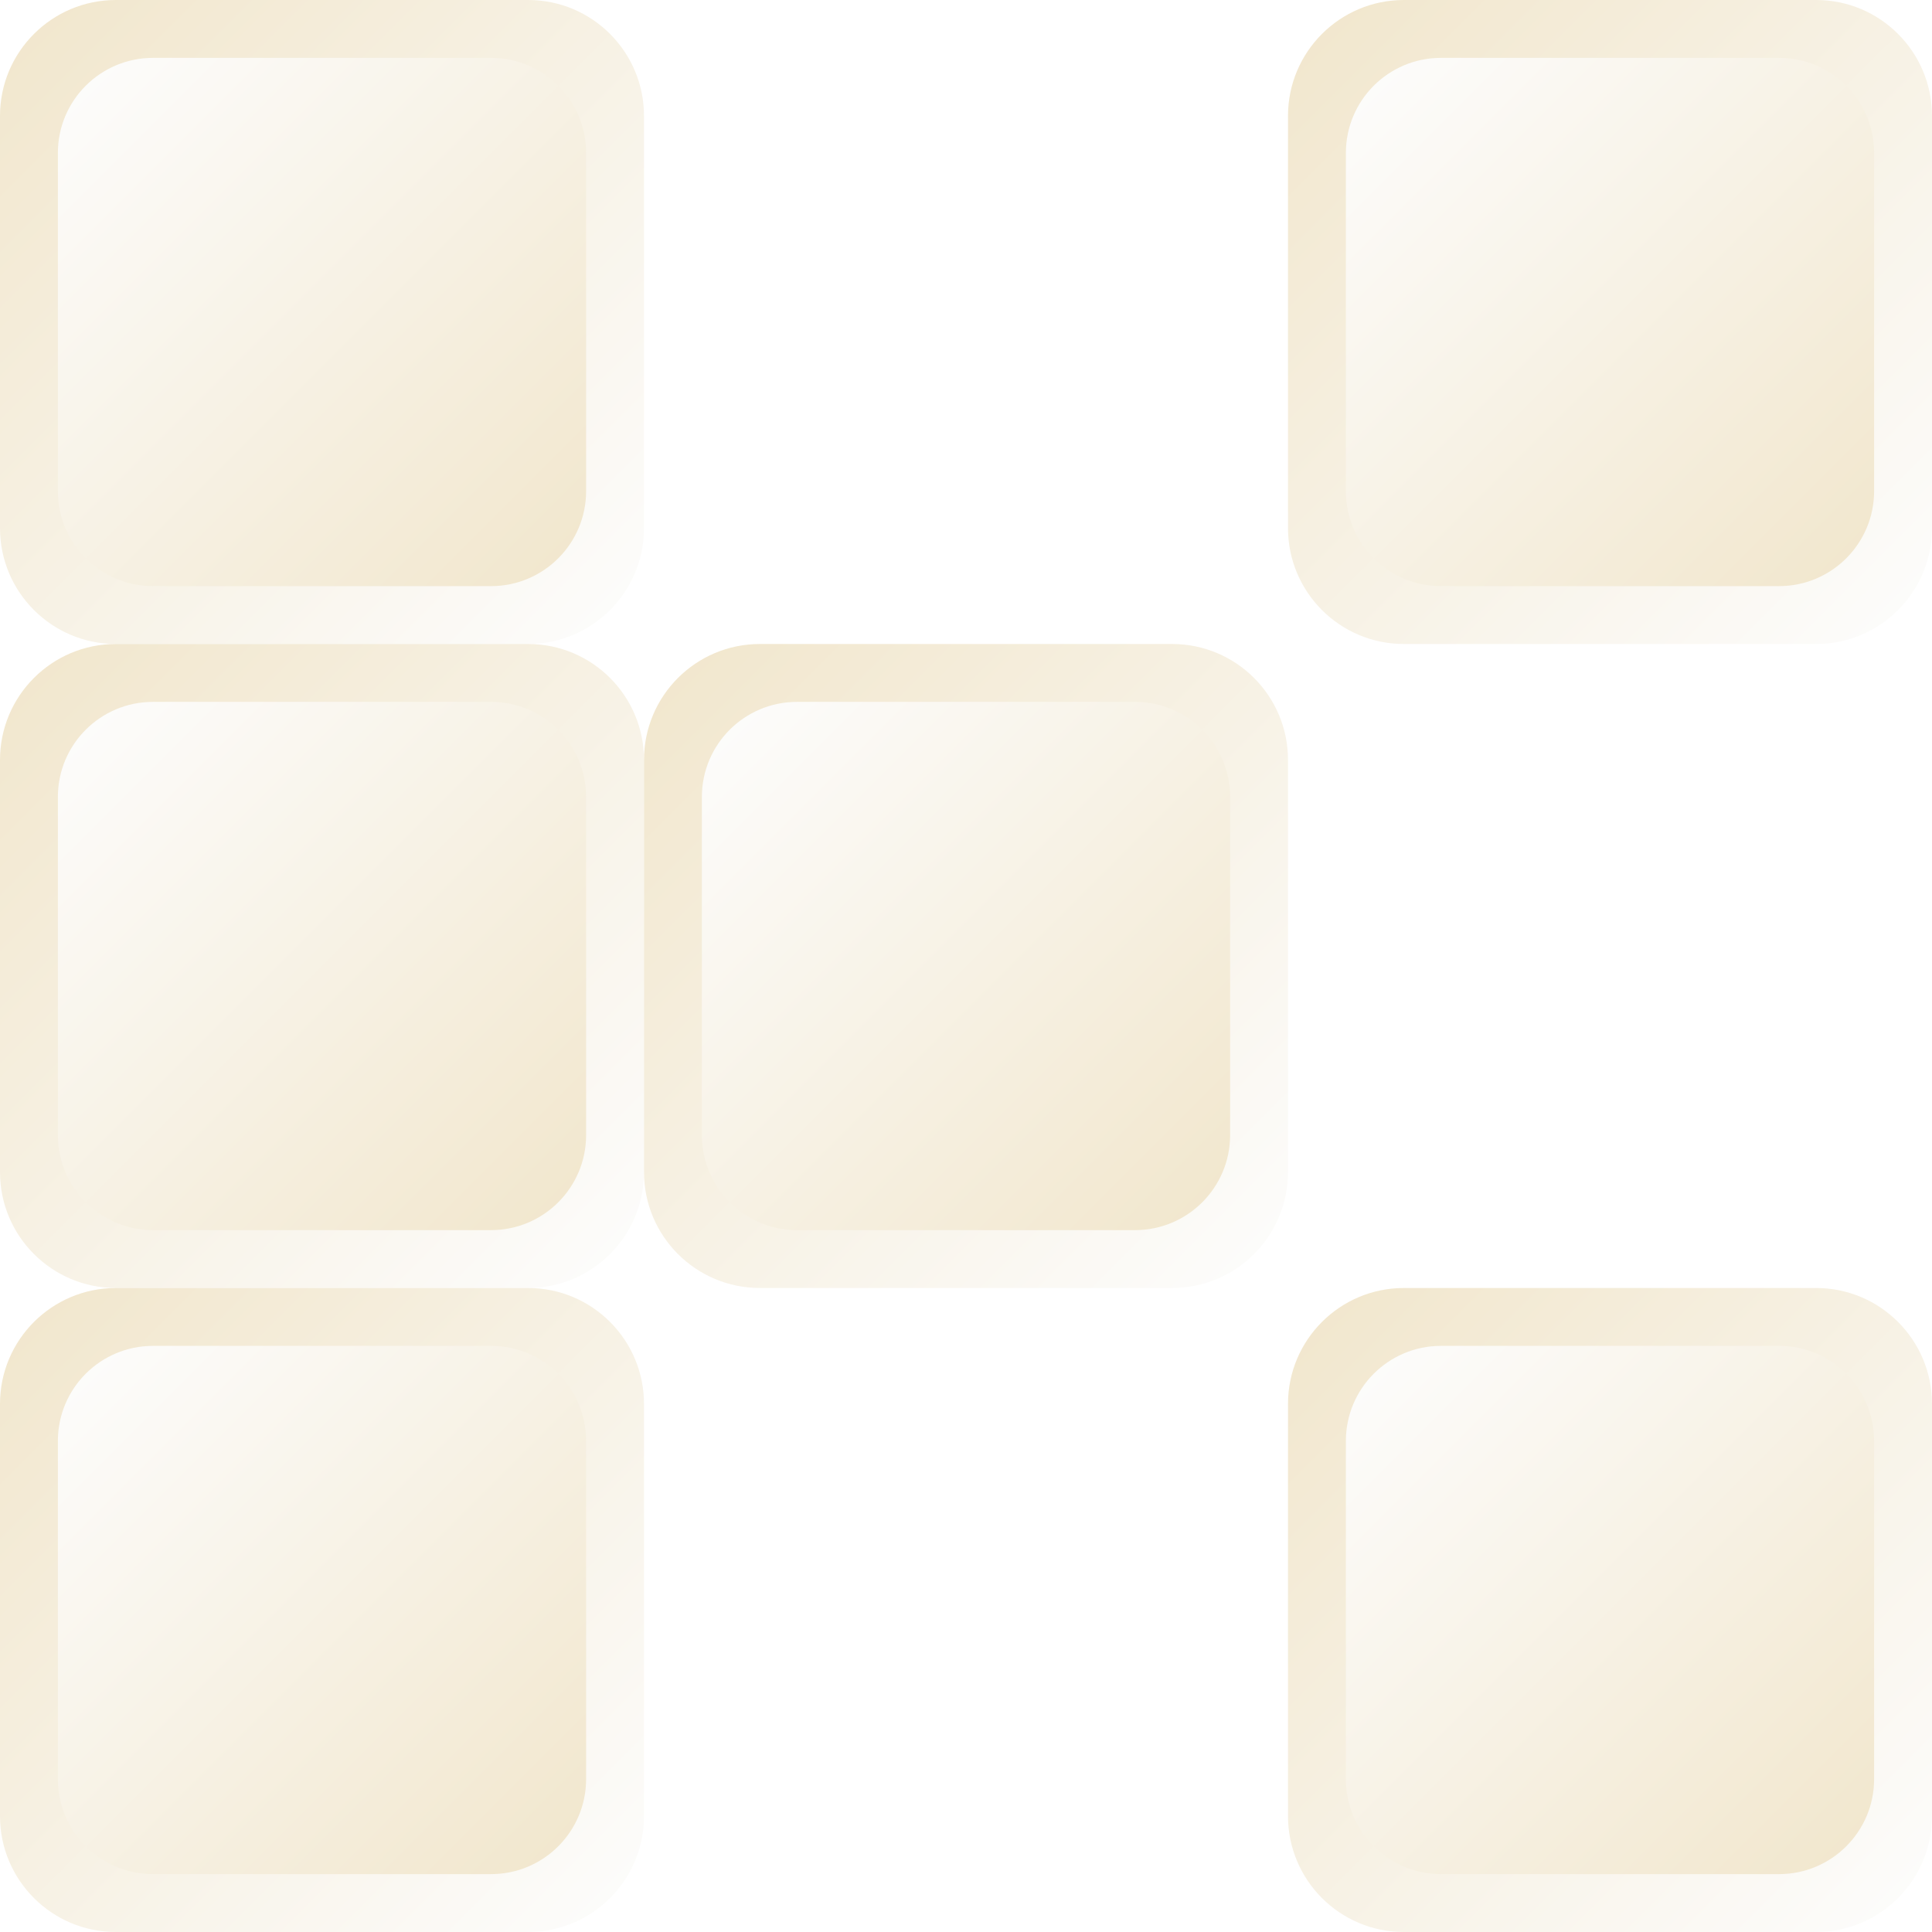
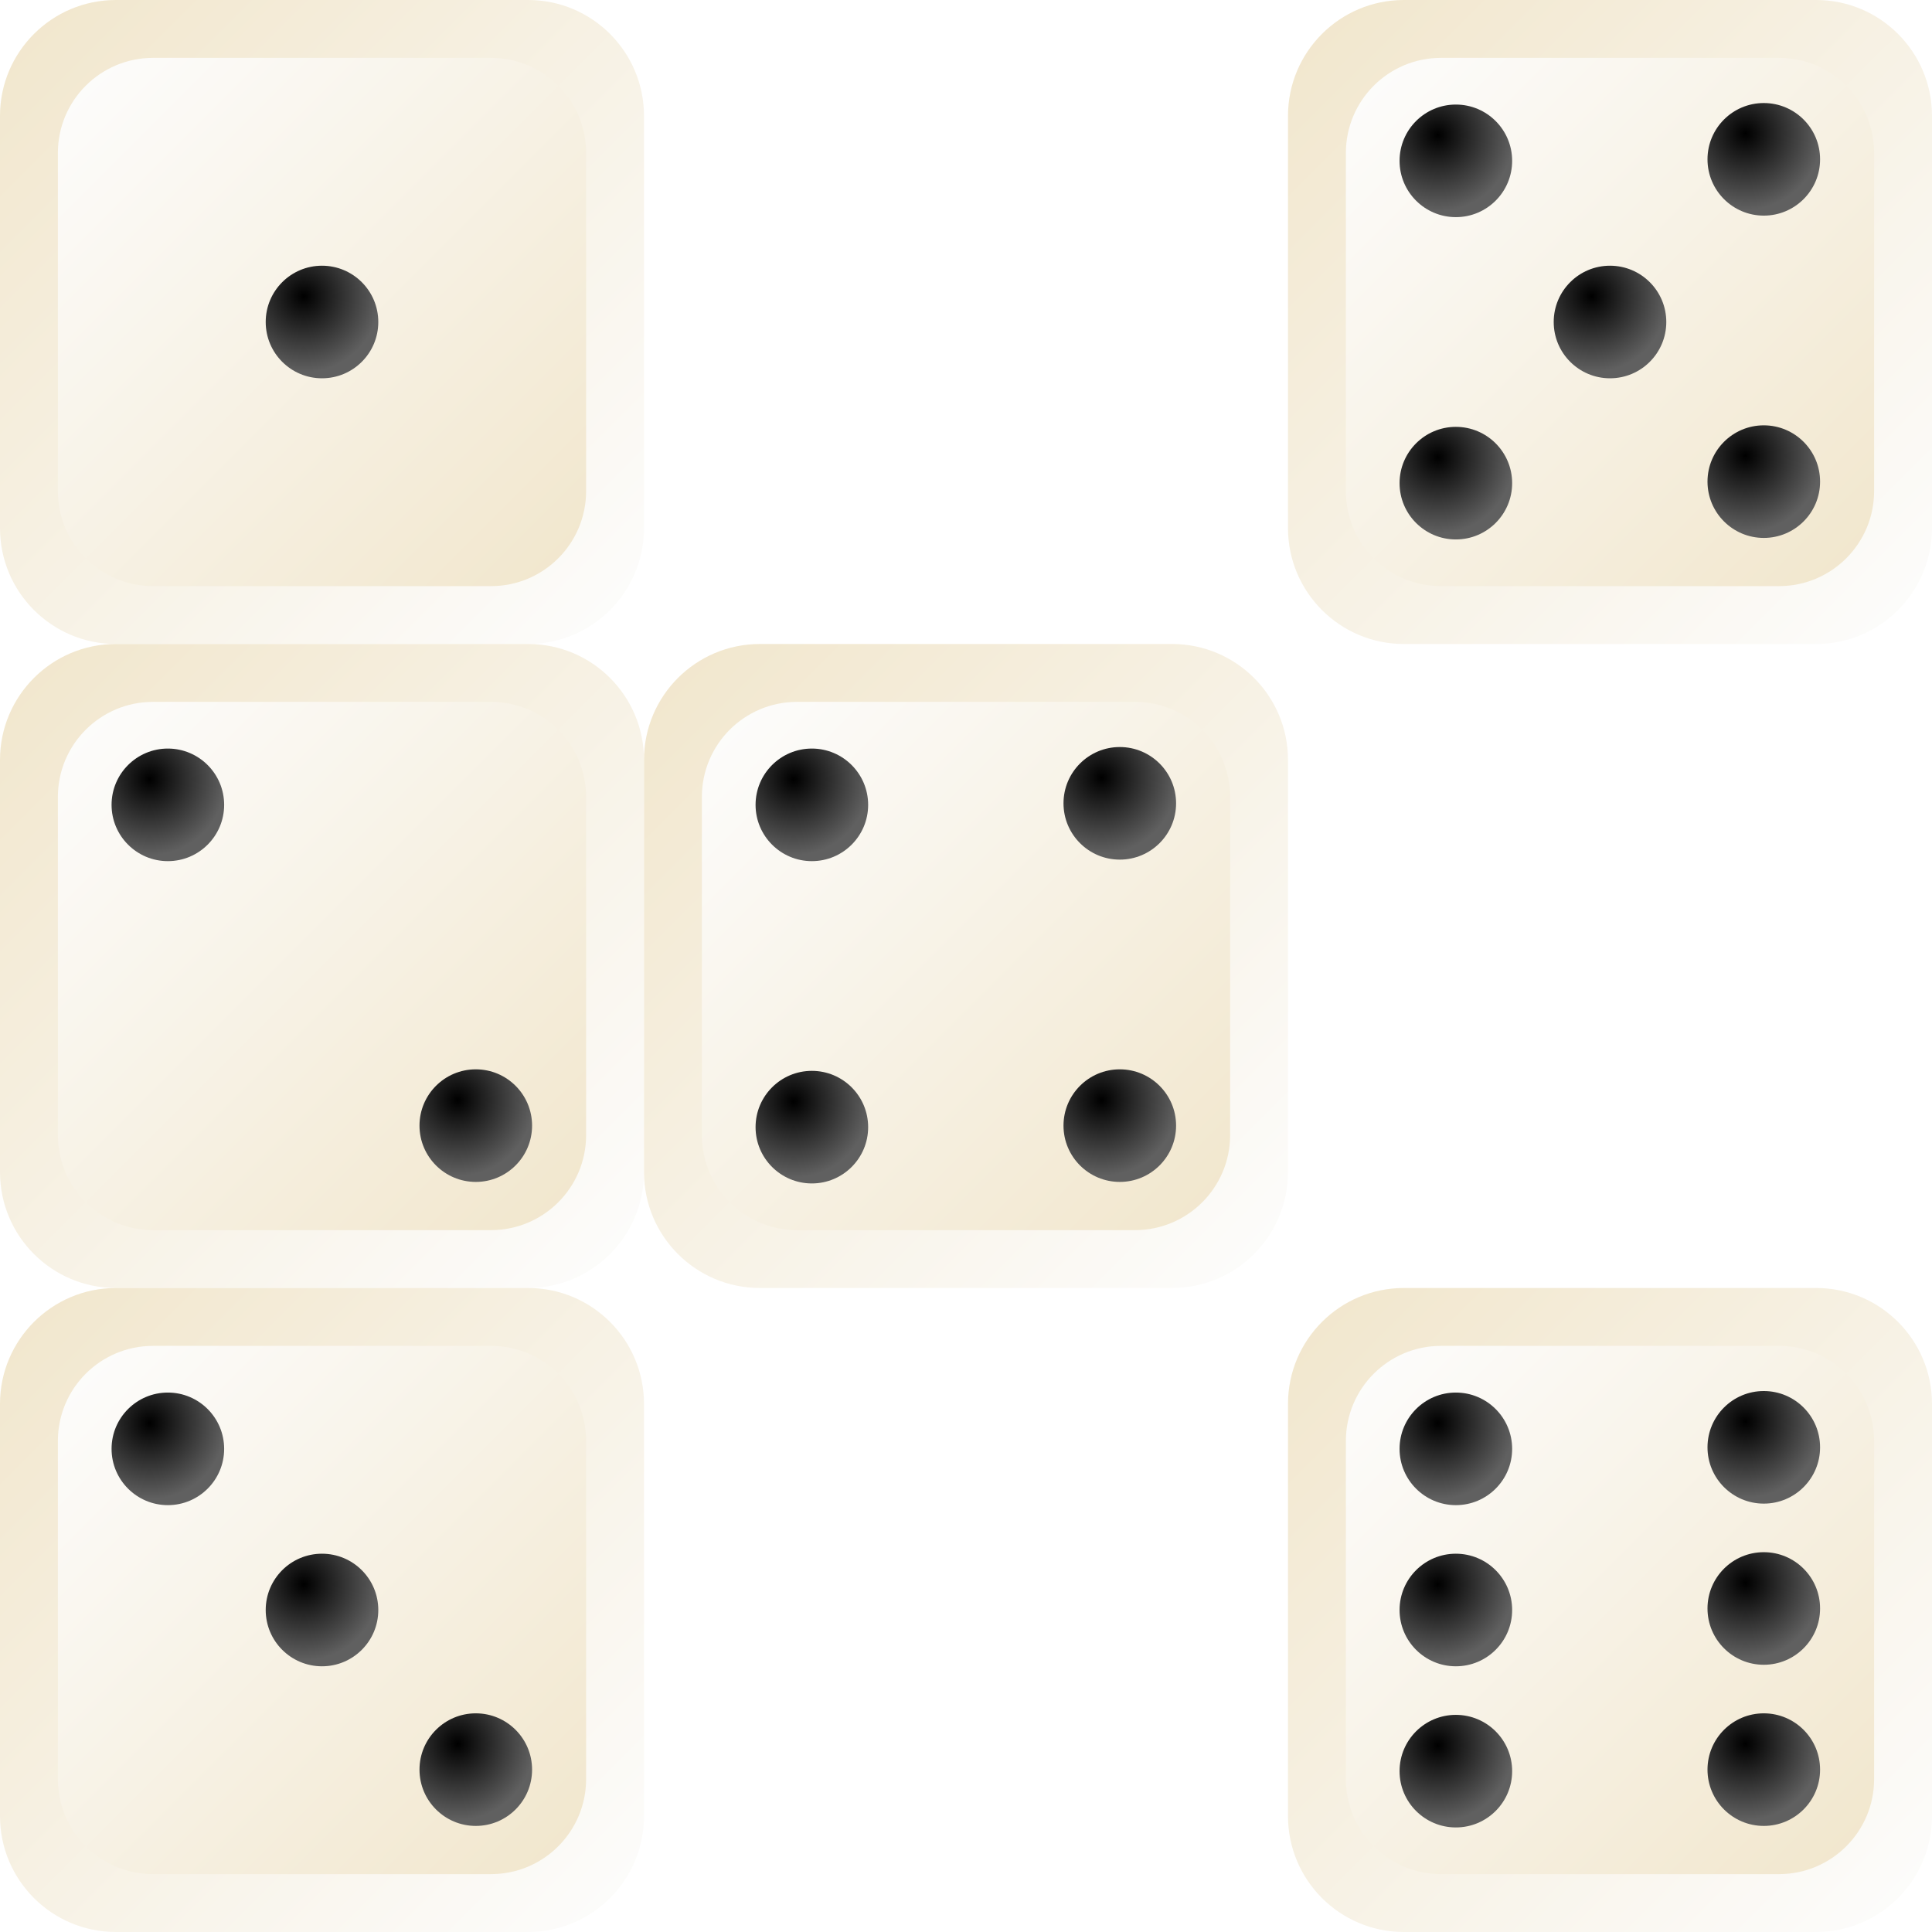
<svg xmlns="http://www.w3.org/2000/svg" xmlns:ns1="http://www.openswatchbook.org/uri/2009/osb" xmlns:xlink="http://www.w3.org/1999/xlink" width="1024px" height="1024px" viewBox="0 0 1024 1024" version="1.1" id="SVGRoot">
  <defs id="defs462">
    <linearGradient id="linearGradient5683">
      <stop id="stop5679" offset="0" style="stop-color:#000000;stop-opacity:1" />
      <stop id="stop5681" offset="1" style="stop-color:#606060;stop-opacity:1" />
    </linearGradient>
    <linearGradient id="linearGradient3028-6">
      <stop id="stop3024" offset="0" style="stop-color:#000000;stop-opacity:1" />
      <stop id="stop3026" offset="1" style="stop-color:#747474;stop-opacity:1" />
    </linearGradient>
    <linearGradient id="linearGradient2980">
      <stop id="stop2976" offset="0" style="stop-color:#fdfdfd;stop-opacity:1" />
      <stop id="stop2978" offset="1" style="stop-color:#f1e6cc;stop-opacity:1" />
    </linearGradient>
    <linearGradient ns1:paint="solid" id="linearGradient2927">
      <stop id="stop2925" offset="0" style="stop-color:#dbdbe3;stop-opacity:1;" />
    </linearGradient>
    <linearGradient gradientUnits="userSpaceOnUse" y2="246.164" x2="130.002" y1="429.994" x1="313.832" id="linearGradient2968-2-6" xlink:href="#linearGradient2980" gradientTransform="matrix(1.856788,0,0,1.856788,-241.3857,-457.0737)" />
    <linearGradient gradientTransform="matrix(1.780014,0,0,1.780014,-537.1658,-357.1162)" gradientUnits="userSpaceOnUse" y2="375.149" x2="476.3" y1="217.86" x1="319.011" id="linearGradient2955-9-2" xlink:href="#linearGradient2980" />
    <radialGradient xlink:href="#linearGradient5683" id="radialGradient3042-3-1-6" cx="216.747" cy="327.628" fx="216.747" fy="327.628" r="14.615" gradientUnits="userSpaceOnUse" gradientTransform="matrix(2.759608,0,0,2.759608,-437.1191,-747.0958)" />
    <radialGradient gradientTransform="matrix(1.486226,0,0,1.486226,-311.2629,-478.2053)" gradientUnits="userSpaceOnUse" r="14.615" fy="327.628" fx="216.747" cy="327.628" cx="216.747" id="radialGradient3042-3-1-6-8" xlink:href="#linearGradient3028-6" />
    <linearGradient gradientTransform="matrix(1.856788,0,0,1.856788,-241.3857,-115.7404)" xlink:href="#linearGradient2980" id="linearGradient2968-2-6-2" x1="313.832" y1="429.994" x2="130.002" y2="246.164" gradientUnits="userSpaceOnUse" />
    <linearGradient xlink:href="#linearGradient2980" id="linearGradient2955-9-2-6" x1="319.011" y1="217.86" x2="476.3" y2="375.149" gradientUnits="userSpaceOnUse" gradientTransform="matrix(1.780014,0,0,1.780014,-537.1658,-15.78284)" />
    <radialGradient gradientTransform="matrix(2.759608,0,0,2.759608,-355.6064,-321.1581)" gradientUnits="userSpaceOnUse" r="14.615" fy="327.628" fx="216.747" cy="327.628" cx="216.747" id="radialGradient3042-3-1-6-0-1-1" xlink:href="#linearGradient5683" />
    <radialGradient gradientTransform="matrix(2.759608,0,0,2.759608,-518.8178,-491.1748)" gradientUnits="userSpaceOnUse" r="14.615" fy="327.628" fx="216.747" cy="327.628" cx="216.747" id="radialGradient3042-3-1-6-64-8-0" xlink:href="#linearGradient5683" />
    <linearGradient gradientTransform="matrix(1.856788,0,0,1.856788,441.281,-457.0737)" xlink:href="#linearGradient2980" id="linearGradient2968-2-6-21" x1="313.832" y1="429.994" x2="130.002" y2="246.164" gradientUnits="userSpaceOnUse" />
    <linearGradient xlink:href="#linearGradient2980" id="linearGradient2955-9-2-9" x1="319.011" y1="217.86" x2="476.3" y2="375.149" gradientUnits="userSpaceOnUse" gradientTransform="matrix(1.780014,0,0,1.780014,145.5009,-357.1161)" />
    <radialGradient gradientTransform="matrix(2.759608,0,0,2.759608,245.5476,-747.0958)" gradientUnits="userSpaceOnUse" r="14.615" fy="327.628" fx="216.747" cy="327.628" cx="216.747" id="radialGradient3042-3-1-6-1" xlink:href="#linearGradient5683" />
    <radialGradient gradientTransform="matrix(2.759608,0,0,2.759608,163.8489,-661.6836)" gradientUnits="userSpaceOnUse" r="14.615" fy="327.628" fx="216.747" cy="327.628" cx="216.747" id="radialGradient3042-3-1-6-64-9-8" xlink:href="#linearGradient5683" />
    <radialGradient gradientTransform="matrix(2.759608,0,0,2.759608,327.0603,-662.4914)" gradientUnits="userSpaceOnUse" r="14.615" fy="327.628" fx="216.747" cy="327.628" cx="216.747" id="radialGradient3042-3-1-6-0-1-7" xlink:href="#linearGradient5683" />
    <radialGradient gradientTransform="matrix(2.759608,0,0,2.759608,163.8489,-832.5081)" gradientUnits="userSpaceOnUse" r="14.615" fy="327.628" fx="216.747" cy="327.628" cx="216.747" id="radialGradient3042-3-1-6-64-8-4" xlink:href="#linearGradient5683" />
    <radialGradient gradientTransform="matrix(2.759608,0,0,2.759608,327.0603,-833.3159)" gradientUnits="userSpaceOnUse" r="14.615" fy="327.628" fx="216.747" cy="327.628" cx="216.747" id="radialGradient3042-3-1-6-0-4-8" xlink:href="#linearGradient5683" />
    <linearGradient gradientTransform="matrix(1.856788,0,0,1.856788,99.94766,-115.7403)" xlink:href="#linearGradient2980" id="linearGradient2968-2-6-29" x1="313.832" y1="429.994" x2="130.002" y2="246.164" gradientUnits="userSpaceOnUse" />
    <linearGradient xlink:href="#linearGradient2980" id="linearGradient2955-9-2-8" x1="319.011" y1="217.86" x2="476.3" y2="375.149" gradientUnits="userSpaceOnUse" gradientTransform="matrix(1.780014,0,0,1.780014,-195.8324,-15.7828)" />
    <radialGradient gradientTransform="matrix(2.759608,0,0,2.759608,-177.4845,-320.3502)" gradientUnits="userSpaceOnUse" r="14.615" fy="327.628" fx="216.747" cy="327.628" cx="216.747" id="radialGradient3042-3-1-6-64-9-2" xlink:href="#linearGradient5683" />
    <radialGradient gradientTransform="matrix(2.759608,0,0,2.759608,-14.27302,-321.158)" gradientUnits="userSpaceOnUse" r="14.615" fy="327.628" fx="216.747" cy="327.628" cx="216.747" id="radialGradient3042-3-1-6-0-1-5" xlink:href="#linearGradient5683" />
    <radialGradient gradientTransform="matrix(2.759608,0,0,2.759608,-177.4845,-491.1748)" gradientUnits="userSpaceOnUse" r="14.615" fy="327.628" fx="216.747" cy="327.628" cx="216.747" id="radialGradient3042-3-1-6-64-8-49" xlink:href="#linearGradient5683" />
    <radialGradient gradientTransform="matrix(2.759608,0,0,2.759608,-14.27302,-491.9826)" gradientUnits="userSpaceOnUse" r="14.615" fy="327.628" fx="216.747" cy="327.628" cx="216.747" id="radialGradient3042-3-1-6-0-4-9" xlink:href="#linearGradient5683" />
    <linearGradient gradientUnits="userSpaceOnUse" y2="246.164" x2="130.002" y1="429.994" x1="313.832" id="linearGradient2968-2-6-2-9" xlink:href="#linearGradient2980" gradientTransform="matrix(1.856788,0,0,1.856788,-241.3857,225.593)" />
    <linearGradient gradientTransform="matrix(1.780014,0,0,1.780014,-537.1658,325.5505)" gradientUnits="userSpaceOnUse" y2="375.149" x2="476.3" y1="217.86" x1="319.011" id="linearGradient2955-9-2-6-2" xlink:href="#linearGradient2980" />
    <radialGradient xlink:href="#linearGradient5683" id="radialGradient3042-3-1-6-2-8" cx="216.747" cy="327.628" fx="216.747" fy="327.628" r="14.615" gradientUnits="userSpaceOnUse" gradientTransform="matrix(2.759608,0,0,2.759608,-437.1191,-64.42912)" />
    <radialGradient xlink:href="#linearGradient5683" id="radialGradient3042-3-1-6-0-1-1-1" cx="216.747" cy="327.628" fx="216.747" fy="327.628" r="14.615" gradientUnits="userSpaceOnUse" gradientTransform="matrix(2.759608,0,0,2.759608,-355.6064,20.17532)" />
    <radialGradient xlink:href="#linearGradient5683" id="radialGradient3042-3-1-6-64-8-0-4" cx="216.747" cy="327.628" fx="216.747" fy="327.628" r="14.615" gradientUnits="userSpaceOnUse" gradientTransform="matrix(2.759608,0,0,2.759608,-518.8178,-149.8414)" />
    <linearGradient gradientUnits="userSpaceOnUse" y2="246.164" x2="130.002" y1="429.994" x1="313.832" id="linearGradient2968-2-6-3-7" xlink:href="#linearGradient2980" gradientTransform="matrix(1.856788,0,0,1.856788,441.281,225.593)" />
    <linearGradient gradientTransform="matrix(1.780014,0,0,1.780014,145.5009,325.5506)" gradientUnits="userSpaceOnUse" y2="375.149" x2="476.3" y1="217.86" x1="319.011" id="linearGradient2955-9-2-69-0" xlink:href="#linearGradient2980" />
    <radialGradient gradientTransform="matrix(2.759608,0,0,2.759608,163.8489,-64.42914)" gradientUnits="userSpaceOnUse" r="14.615" fy="327.628" fx="216.747" cy="327.628" cx="216.747" id="radialGradient3042-3-1-6-64-6-1" xlink:href="#linearGradient5683" />
    <radialGradient gradientTransform="matrix(2.759608,0,0,2.759608,327.0603,-65.23694)" gradientUnits="userSpaceOnUse" r="14.615" fy="327.628" fx="216.747" cy="327.628" cx="216.747" id="radialGradient3042-3-1-6-0-41-9" xlink:href="#linearGradient5683" />
    <radialGradient xlink:href="#linearGradient5683" id="radialGradient3042-3-1-6-64-9-88-7" cx="216.747" cy="327.628" fx="216.747" fy="327.628" r="14.615" gradientUnits="userSpaceOnUse" gradientTransform="matrix(2.759608,0,0,2.759608,163.8489,20.98313)" />
    <radialGradient xlink:href="#linearGradient5683" id="radialGradient3042-3-1-6-0-1-9-8" cx="216.747" cy="327.628" fx="216.747" fy="327.628" r="14.615" gradientUnits="userSpaceOnUse" gradientTransform="matrix(2.759608,0,0,2.759608,327.0603,20.17534)" />
    <radialGradient xlink:href="#linearGradient5683" id="radialGradient3042-3-1-6-64-8-88-5" cx="216.747" cy="327.628" fx="216.747" fy="327.628" r="14.615" gradientUnits="userSpaceOnUse" gradientTransform="matrix(2.759608,0,0,2.759608,163.8489,-149.8414)" />
    <radialGradient xlink:href="#linearGradient5683" id="radialGradient3042-3-1-6-0-4-86-3" cx="216.747" cy="327.628" fx="216.747" fy="327.628" r="14.615" gradientUnits="userSpaceOnUse" gradientTransform="matrix(2.759608,0,0,2.759608,327.0603,-150.6492)" />
  </defs>
  <g id="layer1">
    <rect ry="61.434" y="0" x="0" height="341.333" width="341.333" id="rect58-6-9" style="fill:url(#linearGradient2968-2-6);fill-opacity:1;fill-rule:evenodd;stroke:none;stroke-width:5.942;stroke-miterlimit:4;stroke-dasharray:none;stroke-opacity:1" />
    <rect style="fill:url(#linearGradient2955-9-2);fill-opacity:1;fill-rule:evenodd;stroke:none;stroke-width:9.595;stroke-miterlimit:4;stroke-dasharray:none;stroke-opacity:1" id="rect58-5-2-5" width="279.977" height="279.976" x="30.678" y="30.678" ry="50.39" />
-     <ellipse r="29.836" id="path2986-9-6-9-0" style="font-variation-settings:normal;opacity:1;vector-effect:none;fill:url(#radialGradient3042-3-1-6);fill-opacity:1.0;fill-rule:evenodd;stroke:none;stroke-width:4.448;stroke-linecap:butt;stroke-linejoin:miter;stroke-miterlimit:4;stroke-dasharray:none;stroke-dashoffset:0;stroke-opacity:1;stop-color:#000000;stop-opacity:1" cy="170.667" cx="170.667" />
+     <ellipse rx="29.836" ry="29.836" id="path2986-9-6-9-0" style="font-variation-settings:normal;opacity:1;vector-effect:none;fill:url(#radialGradient3042-3-1-6);fill-opacity:1.0;fill-rule:evenodd;stroke:none;stroke-width:4.448;stroke-linecap:butt;stroke-linejoin:miter;stroke-miterlimit:4;stroke-dasharray:none;stroke-dashoffset:0;stroke-opacity:1;stop-color:#000000;stop-opacity:1" cy="170.667" cx="170.667" />
    <rect style="fill:url(#linearGradient2968-2-6-2);fill-opacity:1;fill-rule:evenodd;stroke:none;stroke-width:5.942;stroke-miterlimit:4;stroke-dasharray:none;stroke-opacity:1" id="rect58-6-9-4" width="341.333" height="341.333" x="0" y="341.333" ry="61.434" />
    <rect ry="50.39" y="372.012" x="30.678" height="279.976" width="279.977" id="rect58-5-2-5-0" style="fill:url(#linearGradient2955-9-2-6);fill-opacity:1;fill-rule:evenodd;stroke:none;stroke-width:9.595;stroke-miterlimit:4;stroke-dasharray:none;stroke-opacity:1" />
-     <ellipse r="29.836" cx="252.179" cy="596.604" style="font-variation-settings:normal;opacity:1;vector-effect:none;fill:url(#radialGradient3042-3-1-6-0-1-1);fill-opacity:1.0;fill-rule:evenodd;stroke:none;stroke-width:4.448;stroke-linecap:butt;stroke-linejoin:miter;stroke-miterlimit:4;stroke-dasharray:none;stroke-dashoffset:0;stroke-opacity:1;stop-color:#000000;stop-opacity:1" id="path2986-9-6-9-0-54-0-3" />
-     <ellipse r="29.836" cx="88.968" cy="426.588" style="font-variation-settings:normal;opacity:1;vector-effect:none;fill:url(#radialGradient3042-3-1-6-64-8-0);fill-opacity:1.0;fill-rule:evenodd;stroke:none;stroke-width:4.448;stroke-linecap:butt;stroke-linejoin:miter;stroke-miterlimit:4;stroke-dasharray:none;stroke-dashoffset:0;stroke-opacity:1;stop-color:#000000;stop-opacity:1" id="path2986-9-6-9-0-3-84-8" />
+     <ellipse rx="29.836" ry="29.836" cx="252.179" cy="596.604" style="font-variation-settings:normal;opacity:1;vector-effect:none;fill:url(#radialGradient3042-3-1-6-0-1-1);fill-opacity:1.0;fill-rule:evenodd;stroke:none;stroke-width:4.448;stroke-linecap:butt;stroke-linejoin:miter;stroke-miterlimit:4;stroke-dasharray:none;stroke-dashoffset:0;stroke-opacity:1;stop-color:#000000;stop-opacity:1" id="path2986-9-6-9-0-54-0-3" />
+     <ellipse rx="29.836" ry="29.836" cx="88.968" cy="426.588" style="font-variation-settings:normal;opacity:1;vector-effect:none;fill:url(#radialGradient3042-3-1-6-64-8-0);fill-opacity:1.0;fill-rule:evenodd;stroke:none;stroke-width:4.448;stroke-linecap:butt;stroke-linejoin:miter;stroke-miterlimit:4;stroke-dasharray:none;stroke-dashoffset:0;stroke-opacity:1;stop-color:#000000;stop-opacity:1" id="path2986-9-6-9-0-3-84-8" />
    <rect style="fill:url(#linearGradient2968-2-6-21);fill-opacity:1;fill-rule:evenodd;stroke:none;stroke-width:5.942;stroke-miterlimit:4;stroke-dasharray:none;stroke-opacity:1" id="rect58-6-9-0" width="341.333" height="341.333" x="682.667" y="0" ry="61.434" />
    <rect ry="50.39" y="30.678" x="713.345" height="279.976" width="279.977" id="rect58-5-2-5-4" style="fill:url(#linearGradient2955-9-2-9);fill-opacity:1;fill-rule:evenodd;stroke:none;stroke-width:9.595;stroke-miterlimit:4;stroke-dasharray:none;stroke-opacity:1" />
-     <ellipse r="29.836" cx="853.333" cy="170.667" style="font-variation-settings:normal;opacity:1;vector-effect:none;fill:url(#radialGradient3042-3-1-6-1);fill-opacity:1.0;fill-rule:evenodd;stroke:none;stroke-width:4.448;stroke-linecap:butt;stroke-linejoin:miter;stroke-miterlimit:4;stroke-dasharray:none;stroke-dashoffset:0;stroke-opacity:1;stop-color:#000000;stop-opacity:1" id="path2986-9-6-9-0-29" />
-     <ellipse r="29.836" cx="771.635" cy="256.079" style="font-variation-settings:normal;opacity:1;vector-effect:none;fill:url(#radialGradient3042-3-1-6-64-9-8);fill-opacity:1.0;fill-rule:evenodd;stroke:none;stroke-width:4.448;stroke-linecap:butt;stroke-linejoin:miter;stroke-miterlimit:4;stroke-dasharray:none;stroke-dashoffset:0;stroke-opacity:1;stop-color:#000000;stop-opacity:1" id="path2986-9-6-9-0-3-8-22" />
-     <ellipse r="29.836" cx="934.846" cy="255.271" style="font-variation-settings:normal;opacity:1;vector-effect:none;fill:url(#radialGradient3042-3-1-6-0-1-7);fill-opacity:1.0;fill-rule:evenodd;stroke:none;stroke-width:4.448;stroke-linecap:butt;stroke-linejoin:miter;stroke-miterlimit:4;stroke-dasharray:none;stroke-dashoffset:0;stroke-opacity:1;stop-color:#000000;stop-opacity:1" id="path2986-9-6-9-0-54-0-2" />
-     <ellipse r="29.836" cx="771.635" cy="85.254" style="font-variation-settings:normal;opacity:1;vector-effect:none;fill:url(#radialGradient3042-3-1-6-64-8-4);fill-opacity:1.0;fill-rule:evenodd;stroke:none;stroke-width:4.448;stroke-linecap:butt;stroke-linejoin:miter;stroke-miterlimit:4;stroke-dasharray:none;stroke-dashoffset:0;stroke-opacity:1;stop-color:#000000;stop-opacity:1" id="path2986-9-6-9-0-3-84-5" />
-     <ellipse r="29.836" cx="934.846" cy="84.447" style="font-variation-settings:normal;opacity:1;vector-effect:none;fill:url(#radialGradient3042-3-1-6-0-4-8);fill-opacity:1.0;fill-rule:evenodd;stroke:none;stroke-width:4.448;stroke-linecap:butt;stroke-linejoin:miter;stroke-miterlimit:4;stroke-dasharray:none;stroke-dashoffset:0;stroke-opacity:1;stop-color:#000000;stop-opacity:1" id="path2986-9-6-9-0-54-7-5" />
+     <ellipse rx="29.836" ry="29.836" cx="853.333" cy="170.667" style="font-variation-settings:normal;opacity:1;vector-effect:none;fill:url(#radialGradient3042-3-1-6-1);fill-opacity:1.0;fill-rule:evenodd;stroke:none;stroke-width:4.448;stroke-linecap:butt;stroke-linejoin:miter;stroke-miterlimit:4;stroke-dasharray:none;stroke-dashoffset:0;stroke-opacity:1;stop-color:#000000;stop-opacity:1" id="path2986-9-6-9-0-29" />
+     <ellipse rx="29.836" ry="29.836" cx="771.635" cy="256.079" style="font-variation-settings:normal;opacity:1;vector-effect:none;fill:url(#radialGradient3042-3-1-6-64-9-8);fill-opacity:1.0;fill-rule:evenodd;stroke:none;stroke-width:4.448;stroke-linecap:butt;stroke-linejoin:miter;stroke-miterlimit:4;stroke-dasharray:none;stroke-dashoffset:0;stroke-opacity:1;stop-color:#000000;stop-opacity:1" id="path2986-9-6-9-0-3-8-22" />
+     <ellipse rx="29.836" ry="29.836" cx="934.846" cy="255.271" style="font-variation-settings:normal;opacity:1;vector-effect:none;fill:url(#radialGradient3042-3-1-6-0-1-7);fill-opacity:1.0;fill-rule:evenodd;stroke:none;stroke-width:4.448;stroke-linecap:butt;stroke-linejoin:miter;stroke-miterlimit:4;stroke-dasharray:none;stroke-dashoffset:0;stroke-opacity:1;stop-color:#000000;stop-opacity:1" id="path2986-9-6-9-0-54-0-2" />
+     <ellipse rx="29.836" ry="29.836" cx="771.635" cy="85.254" style="font-variation-settings:normal;opacity:1;vector-effect:none;fill:url(#radialGradient3042-3-1-6-64-8-4);fill-opacity:1.0;fill-rule:evenodd;stroke:none;stroke-width:4.448;stroke-linecap:butt;stroke-linejoin:miter;stroke-miterlimit:4;stroke-dasharray:none;stroke-dashoffset:0;stroke-opacity:1;stop-color:#000000;stop-opacity:1" id="path2986-9-6-9-0-3-84-5" />
+     <ellipse rx="29.836" ry="29.836" cx="934.846" cy="84.447" style="font-variation-settings:normal;opacity:1;vector-effect:none;fill:url(#radialGradient3042-3-1-6-0-4-8);fill-opacity:1.0;fill-rule:evenodd;stroke:none;stroke-width:4.448;stroke-linecap:butt;stroke-linejoin:miter;stroke-miterlimit:4;stroke-dasharray:none;stroke-dashoffset:0;stroke-opacity:1;stop-color:#000000;stop-opacity:1" id="path2986-9-6-9-0-54-7-5" />
    <rect style="fill:url(#linearGradient2968-2-6-29);fill-opacity:1;fill-rule:evenodd;stroke:none;stroke-width:5.942;stroke-miterlimit:4;stroke-dasharray:none;stroke-opacity:1" id="rect58-6-9-3" width="341.333" height="341.333" x="341.333" y="341.333" ry="61.434" />
    <rect ry="50.39" y="372.012" x="372.012" height="279.976" width="279.977" id="rect58-5-2-5-6" style="fill:url(#linearGradient2955-9-2-8);fill-opacity:1;fill-rule:evenodd;stroke:none;stroke-width:9.595;stroke-miterlimit:4;stroke-dasharray:none;stroke-opacity:1" />
-     <ellipse r="29.836" cx="430.301" cy="597.412" style="font-variation-settings:normal;opacity:1;vector-effect:none;fill:url(#radialGradient3042-3-1-6-64-9-2);fill-opacity:1.0;fill-rule:evenodd;stroke:none;stroke-width:4.448;stroke-linecap:butt;stroke-linejoin:miter;stroke-miterlimit:4;stroke-dasharray:none;stroke-dashoffset:0;stroke-opacity:1;stop-color:#000000;stop-opacity:1" id="path2986-9-6-9-0-3-8-4" />
-     <ellipse r="29.836" cx="593.513" cy="596.604" style="font-variation-settings:normal;opacity:1;vector-effect:none;fill:url(#radialGradient3042-3-1-6-0-1-5);fill-opacity:1.0;fill-rule:evenodd;stroke:none;stroke-width:4.448;stroke-linecap:butt;stroke-linejoin:miter;stroke-miterlimit:4;stroke-dasharray:none;stroke-dashoffset:0;stroke-opacity:1;stop-color:#000000;stop-opacity:1" id="path2986-9-6-9-0-54-0-35" />
-     <ellipse r="29.836" cx="430.301" cy="426.588" style="font-variation-settings:normal;opacity:1;vector-effect:none;fill:url(#radialGradient3042-3-1-6-64-8-49);fill-opacity:1.0;fill-rule:evenodd;stroke:none;stroke-width:4.448;stroke-linecap:butt;stroke-linejoin:miter;stroke-miterlimit:4;stroke-dasharray:none;stroke-dashoffset:0;stroke-opacity:1;stop-color:#000000;stop-opacity:1" id="path2986-9-6-9-0-3-84-7" />
-     <ellipse r="29.836" cx="593.513" cy="425.78" style="font-variation-settings:normal;opacity:1;vector-effect:none;fill:url(#radialGradient3042-3-1-6-0-4-9);fill-opacity:1.0;fill-rule:evenodd;stroke:none;stroke-width:4.448;stroke-linecap:butt;stroke-linejoin:miter;stroke-miterlimit:4;stroke-dasharray:none;stroke-dashoffset:0;stroke-opacity:1;stop-color:#000000;stop-opacity:1" id="path2986-9-6-9-0-54-7-4" />
+     <ellipse rx="29.836" ry="29.836" cx="430.301" cy="597.412" style="font-variation-settings:normal;opacity:1;vector-effect:none;fill:url(#radialGradient3042-3-1-6-64-9-2);fill-opacity:1.0;fill-rule:evenodd;stroke:none;stroke-width:4.448;stroke-linecap:butt;stroke-linejoin:miter;stroke-miterlimit:4;stroke-dasharray:none;stroke-dashoffset:0;stroke-opacity:1;stop-color:#000000;stop-opacity:1" id="path2986-9-6-9-0-3-8-4" />
+     <ellipse rx="29.836" ry="29.836" cx="593.513" cy="596.604" style="font-variation-settings:normal;opacity:1;vector-effect:none;fill:url(#radialGradient3042-3-1-6-0-1-5);fill-opacity:1.0;fill-rule:evenodd;stroke:none;stroke-width:4.448;stroke-linecap:butt;stroke-linejoin:miter;stroke-miterlimit:4;stroke-dasharray:none;stroke-dashoffset:0;stroke-opacity:1;stop-color:#000000;stop-opacity:1" id="path2986-9-6-9-0-54-0-35" />
+     <ellipse rx="29.836" ry="29.836" cx="430.301" cy="426.588" style="font-variation-settings:normal;opacity:1;vector-effect:none;fill:url(#radialGradient3042-3-1-6-64-8-49);fill-opacity:1.0;fill-rule:evenodd;stroke:none;stroke-width:4.448;stroke-linecap:butt;stroke-linejoin:miter;stroke-miterlimit:4;stroke-dasharray:none;stroke-dashoffset:0;stroke-opacity:1;stop-color:#000000;stop-opacity:1" id="path2986-9-6-9-0-3-84-7" />
+     <ellipse rx="29.836" ry="29.836" cx="593.513" cy="425.78" style="font-variation-settings:normal;opacity:1;vector-effect:none;fill:url(#radialGradient3042-3-1-6-0-4-9);fill-opacity:1.0;fill-rule:evenodd;stroke:none;stroke-width:4.448;stroke-linecap:butt;stroke-linejoin:miter;stroke-miterlimit:4;stroke-dasharray:none;stroke-dashoffset:0;stroke-opacity:1;stop-color:#000000;stop-opacity:1" id="path2986-9-6-9-0-54-7-4" />
    <rect ry="61.434" y="682.667" x="0" height="341.333" width="341.333" id="rect58-6-9-4-4" style="fill:url(#linearGradient2968-2-6-2-9);fill-opacity:1;fill-rule:evenodd;stroke:none;stroke-width:5.942;stroke-miterlimit:4;stroke-dasharray:none;stroke-opacity:1" />
    <rect style="fill:url(#linearGradient2955-9-2-6-2);fill-opacity:1;fill-rule:evenodd;stroke:none;stroke-width:9.595;stroke-miterlimit:4;stroke-dasharray:none;stroke-opacity:1" id="rect58-5-2-5-0-9" width="279.977" height="279.976" x="30.678" y="713.345" ry="50.39" />
-     <ellipse r="29.836" id="path2986-9-6-9-0-39-0" style="font-variation-settings:normal;opacity:1;vector-effect:none;fill:url(#radialGradient3042-3-1-6-2-8);fill-opacity:1.0;fill-rule:evenodd;stroke:none;stroke-width:4.448;stroke-linecap:butt;stroke-linejoin:miter;stroke-miterlimit:4;stroke-dasharray:none;stroke-dashoffset:0;stroke-opacity:1;stop-color:#000000;stop-opacity:1" cy="853.333" cx="170.667" />
-     <ellipse r="29.836" id="path2986-9-6-9-0-54-0-3-6" style="font-variation-settings:normal;opacity:1;vector-effect:none;fill:url(#radialGradient3042-3-1-6-0-1-1-1);fill-opacity:1.0;fill-rule:evenodd;stroke:none;stroke-width:4.448;stroke-linecap:butt;stroke-linejoin:miter;stroke-miterlimit:4;stroke-dasharray:none;stroke-dashoffset:0;stroke-opacity:1;stop-color:#000000;stop-opacity:1" cy="937.938" cx="252.179" />
-     <ellipse r="29.836" id="path2986-9-6-9-0-3-84-8-1" style="font-variation-settings:normal;opacity:1;vector-effect:none;fill:url(#radialGradient3042-3-1-6-64-8-0-4);fill-opacity:1.0;fill-rule:evenodd;stroke:none;stroke-width:4.448;stroke-linecap:butt;stroke-linejoin:miter;stroke-miterlimit:4;stroke-dasharray:none;stroke-dashoffset:0;stroke-opacity:1;stop-color:#000000;stop-opacity:1" cy="767.921" cx="88.968" />
+     <ellipse rx="29.836" ry="29.836" id="path2986-9-6-9-0-39-0" style="font-variation-settings:normal;opacity:1;vector-effect:none;fill:url(#radialGradient3042-3-1-6-2-8);fill-opacity:1.0;fill-rule:evenodd;stroke:none;stroke-width:4.448;stroke-linecap:butt;stroke-linejoin:miter;stroke-miterlimit:4;stroke-dasharray:none;stroke-dashoffset:0;stroke-opacity:1;stop-color:#000000;stop-opacity:1" cy="853.333" cx="170.667" />
+     <ellipse rx="29.836" ry="29.836" id="path2986-9-6-9-0-54-0-3-6" style="font-variation-settings:normal;opacity:1;vector-effect:none;fill:url(#radialGradient3042-3-1-6-0-1-1-1);fill-opacity:1.0;fill-rule:evenodd;stroke:none;stroke-width:4.448;stroke-linecap:butt;stroke-linejoin:miter;stroke-miterlimit:4;stroke-dasharray:none;stroke-dashoffset:0;stroke-opacity:1;stop-color:#000000;stop-opacity:1" cy="937.938" cx="252.179" />
+     <ellipse rx="29.836" ry="29.836" id="path2986-9-6-9-0-3-84-8-1" style="font-variation-settings:normal;opacity:1;vector-effect:none;fill:url(#radialGradient3042-3-1-6-64-8-0-4);fill-opacity:1.0;fill-rule:evenodd;stroke:none;stroke-width:4.448;stroke-linecap:butt;stroke-linejoin:miter;stroke-miterlimit:4;stroke-dasharray:none;stroke-dashoffset:0;stroke-opacity:1;stop-color:#000000;stop-opacity:1" cy="767.921" cx="88.968" />
    <rect ry="61.434" y="682.667" x="682.667" height="341.333" width="341.333" id="rect58-6-9-8-4" style="fill:url(#linearGradient2968-2-6-3-7);fill-opacity:1;fill-rule:evenodd;stroke:none;stroke-width:5.942;stroke-miterlimit:4;stroke-dasharray:none;stroke-opacity:1" />
    <rect style="fill:url(#linearGradient2955-9-2-69-0);fill-opacity:1;fill-rule:evenodd;stroke:none;stroke-width:9.595;stroke-miterlimit:4;stroke-dasharray:none;stroke-opacity:1" id="rect58-5-2-5-3-0" width="279.977" height="279.976" x="713.345" y="713.345" ry="50.39" />
-     <ellipse r="29.836" cx="771.635" cy="853.333" style="font-variation-settings:normal;opacity:1;vector-effect:none;fill:url(#radialGradient3042-3-1-6-64-6-1);fill-opacity:1.0;fill-rule:evenodd;stroke:none;stroke-width:4.448;stroke-linecap:butt;stroke-linejoin:miter;stroke-miterlimit:4;stroke-dasharray:none;stroke-dashoffset:0;stroke-opacity:1;stop-color:#000000;stop-opacity:1" id="path2986-9-6-9-0-3-3-4" />
-     <ellipse r="29.836" cx="934.846" cy="852.526" style="font-variation-settings:normal;opacity:1;vector-effect:none;fill:url(#radialGradient3042-3-1-6-0-41-9);fill-opacity:1.0;fill-rule:evenodd;stroke:none;stroke-width:4.448;stroke-linecap:butt;stroke-linejoin:miter;stroke-miterlimit:4;stroke-dasharray:none;stroke-dashoffset:0;stroke-opacity:1;stop-color:#000000;stop-opacity:1" id="path2986-9-6-9-0-54-3-7" />
-     <ellipse r="29.836" id="path2986-9-6-9-0-3-8-8-8" style="font-variation-settings:normal;opacity:1;vector-effect:none;fill:url(#radialGradient3042-3-1-6-64-9-88-7);fill-opacity:1.0;fill-rule:evenodd;stroke:none;stroke-width:4.448;stroke-linecap:butt;stroke-linejoin:miter;stroke-miterlimit:4;stroke-dasharray:none;stroke-dashoffset:0;stroke-opacity:1;stop-color:#000000;stop-opacity:1" cy="938.746" cx="771.635" />
-     <ellipse r="29.836" id="path2986-9-6-9-0-54-0-0-5" style="font-variation-settings:normal;opacity:1;vector-effect:none;fill:url(#radialGradient3042-3-1-6-0-1-9-8);fill-opacity:1.0;fill-rule:evenodd;stroke:none;stroke-width:4.448;stroke-linecap:butt;stroke-linejoin:miter;stroke-miterlimit:4;stroke-dasharray:none;stroke-dashoffset:0;stroke-opacity:1;stop-color:#000000;stop-opacity:1" cy="937.938" cx="934.846" />
-     <ellipse r="29.836" id="path2986-9-6-9-0-3-84-76-2" style="font-variation-settings:normal;opacity:1;vector-effect:none;fill:url(#radialGradient3042-3-1-6-64-8-88-5);fill-opacity:1.0;fill-rule:evenodd;stroke:none;stroke-width:4.448;stroke-linecap:butt;stroke-linejoin:miter;stroke-miterlimit:4;stroke-dasharray:none;stroke-dashoffset:0;stroke-opacity:1;stop-color:#000000;stop-opacity:1" cy="767.921" cx="771.635" />
-     <ellipse r="29.836" id="path2986-9-6-9-0-54-7-8-6" style="font-variation-settings:normal;opacity:1;vector-effect:none;fill:url(#radialGradient3042-3-1-6-0-4-86-3);fill-opacity:1.0;fill-rule:evenodd;stroke:none;stroke-width:4.448;stroke-linecap:butt;stroke-linejoin:miter;stroke-miterlimit:4;stroke-dasharray:none;stroke-dashoffset:0;stroke-opacity:1;stop-color:#000000;stop-opacity:1" cy="767.113" cx="934.846" />
+     <ellipse rx="29.836" ry="29.836" cx="771.635" cy="853.333" style="font-variation-settings:normal;opacity:1;vector-effect:none;fill:url(#radialGradient3042-3-1-6-64-6-1);fill-opacity:1.0;fill-rule:evenodd;stroke:none;stroke-width:4.448;stroke-linecap:butt;stroke-linejoin:miter;stroke-miterlimit:4;stroke-dasharray:none;stroke-dashoffset:0;stroke-opacity:1;stop-color:#000000;stop-opacity:1" id="path2986-9-6-9-0-3-3-4" />
+     <ellipse rx="29.836" ry="29.836" cx="934.846" cy="852.526" style="font-variation-settings:normal;opacity:1;vector-effect:none;fill:url(#radialGradient3042-3-1-6-0-41-9);fill-opacity:1.0;fill-rule:evenodd;stroke:none;stroke-width:4.448;stroke-linecap:butt;stroke-linejoin:miter;stroke-miterlimit:4;stroke-dasharray:none;stroke-dashoffset:0;stroke-opacity:1;stop-color:#000000;stop-opacity:1" id="path2986-9-6-9-0-54-3-7" />
+     <ellipse rx="29.836" ry="29.836" id="path2986-9-6-9-0-3-8-8-8" style="font-variation-settings:normal;opacity:1;vector-effect:none;fill:url(#radialGradient3042-3-1-6-64-9-88-7);fill-opacity:1.0;fill-rule:evenodd;stroke:none;stroke-width:4.448;stroke-linecap:butt;stroke-linejoin:miter;stroke-miterlimit:4;stroke-dasharray:none;stroke-dashoffset:0;stroke-opacity:1;stop-color:#000000;stop-opacity:1" cy="938.746" cx="771.635" />
+     <ellipse rx="29.836" ry="29.836" id="path2986-9-6-9-0-54-0-0-5" style="font-variation-settings:normal;opacity:1;vector-effect:none;fill:url(#radialGradient3042-3-1-6-0-1-9-8);fill-opacity:1.0;fill-rule:evenodd;stroke:none;stroke-width:4.448;stroke-linecap:butt;stroke-linejoin:miter;stroke-miterlimit:4;stroke-dasharray:none;stroke-dashoffset:0;stroke-opacity:1;stop-color:#000000;stop-opacity:1" cy="937.938" cx="934.846" />
+     <ellipse rx="29.836" ry="29.836" id="path2986-9-6-9-0-3-84-76-2" style="font-variation-settings:normal;opacity:1;vector-effect:none;fill:url(#radialGradient3042-3-1-6-64-8-88-5);fill-opacity:1.0;fill-rule:evenodd;stroke:none;stroke-width:4.448;stroke-linecap:butt;stroke-linejoin:miter;stroke-miterlimit:4;stroke-dasharray:none;stroke-dashoffset:0;stroke-opacity:1;stop-color:#000000;stop-opacity:1" cy="767.921" cx="771.635" />
+     <ellipse rx="29.836" ry="29.836" id="path2986-9-6-9-0-54-7-8-6" style="font-variation-settings:normal;opacity:1;vector-effect:none;fill:url(#radialGradient3042-3-1-6-0-4-86-3);fill-opacity:1.0;fill-rule:evenodd;stroke:none;stroke-width:4.448;stroke-linecap:butt;stroke-linejoin:miter;stroke-miterlimit:4;stroke-dasharray:none;stroke-dashoffset:0;stroke-opacity:1;stop-color:#000000;stop-opacity:1" cy="767.113" cx="934.846" />
  </g>
</svg>
